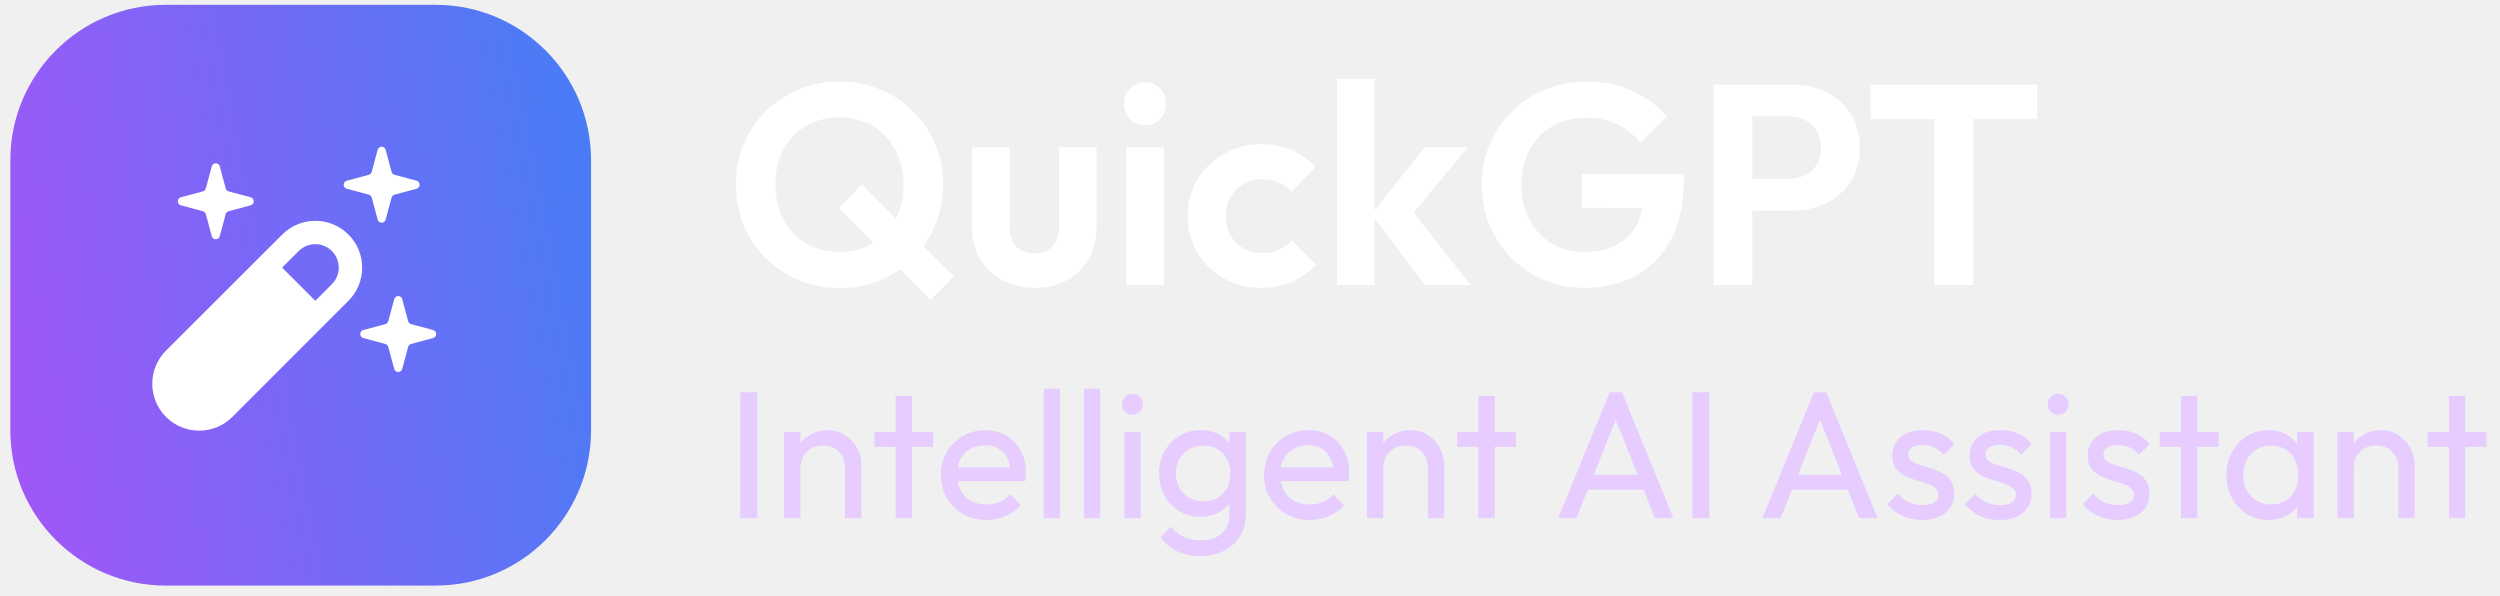
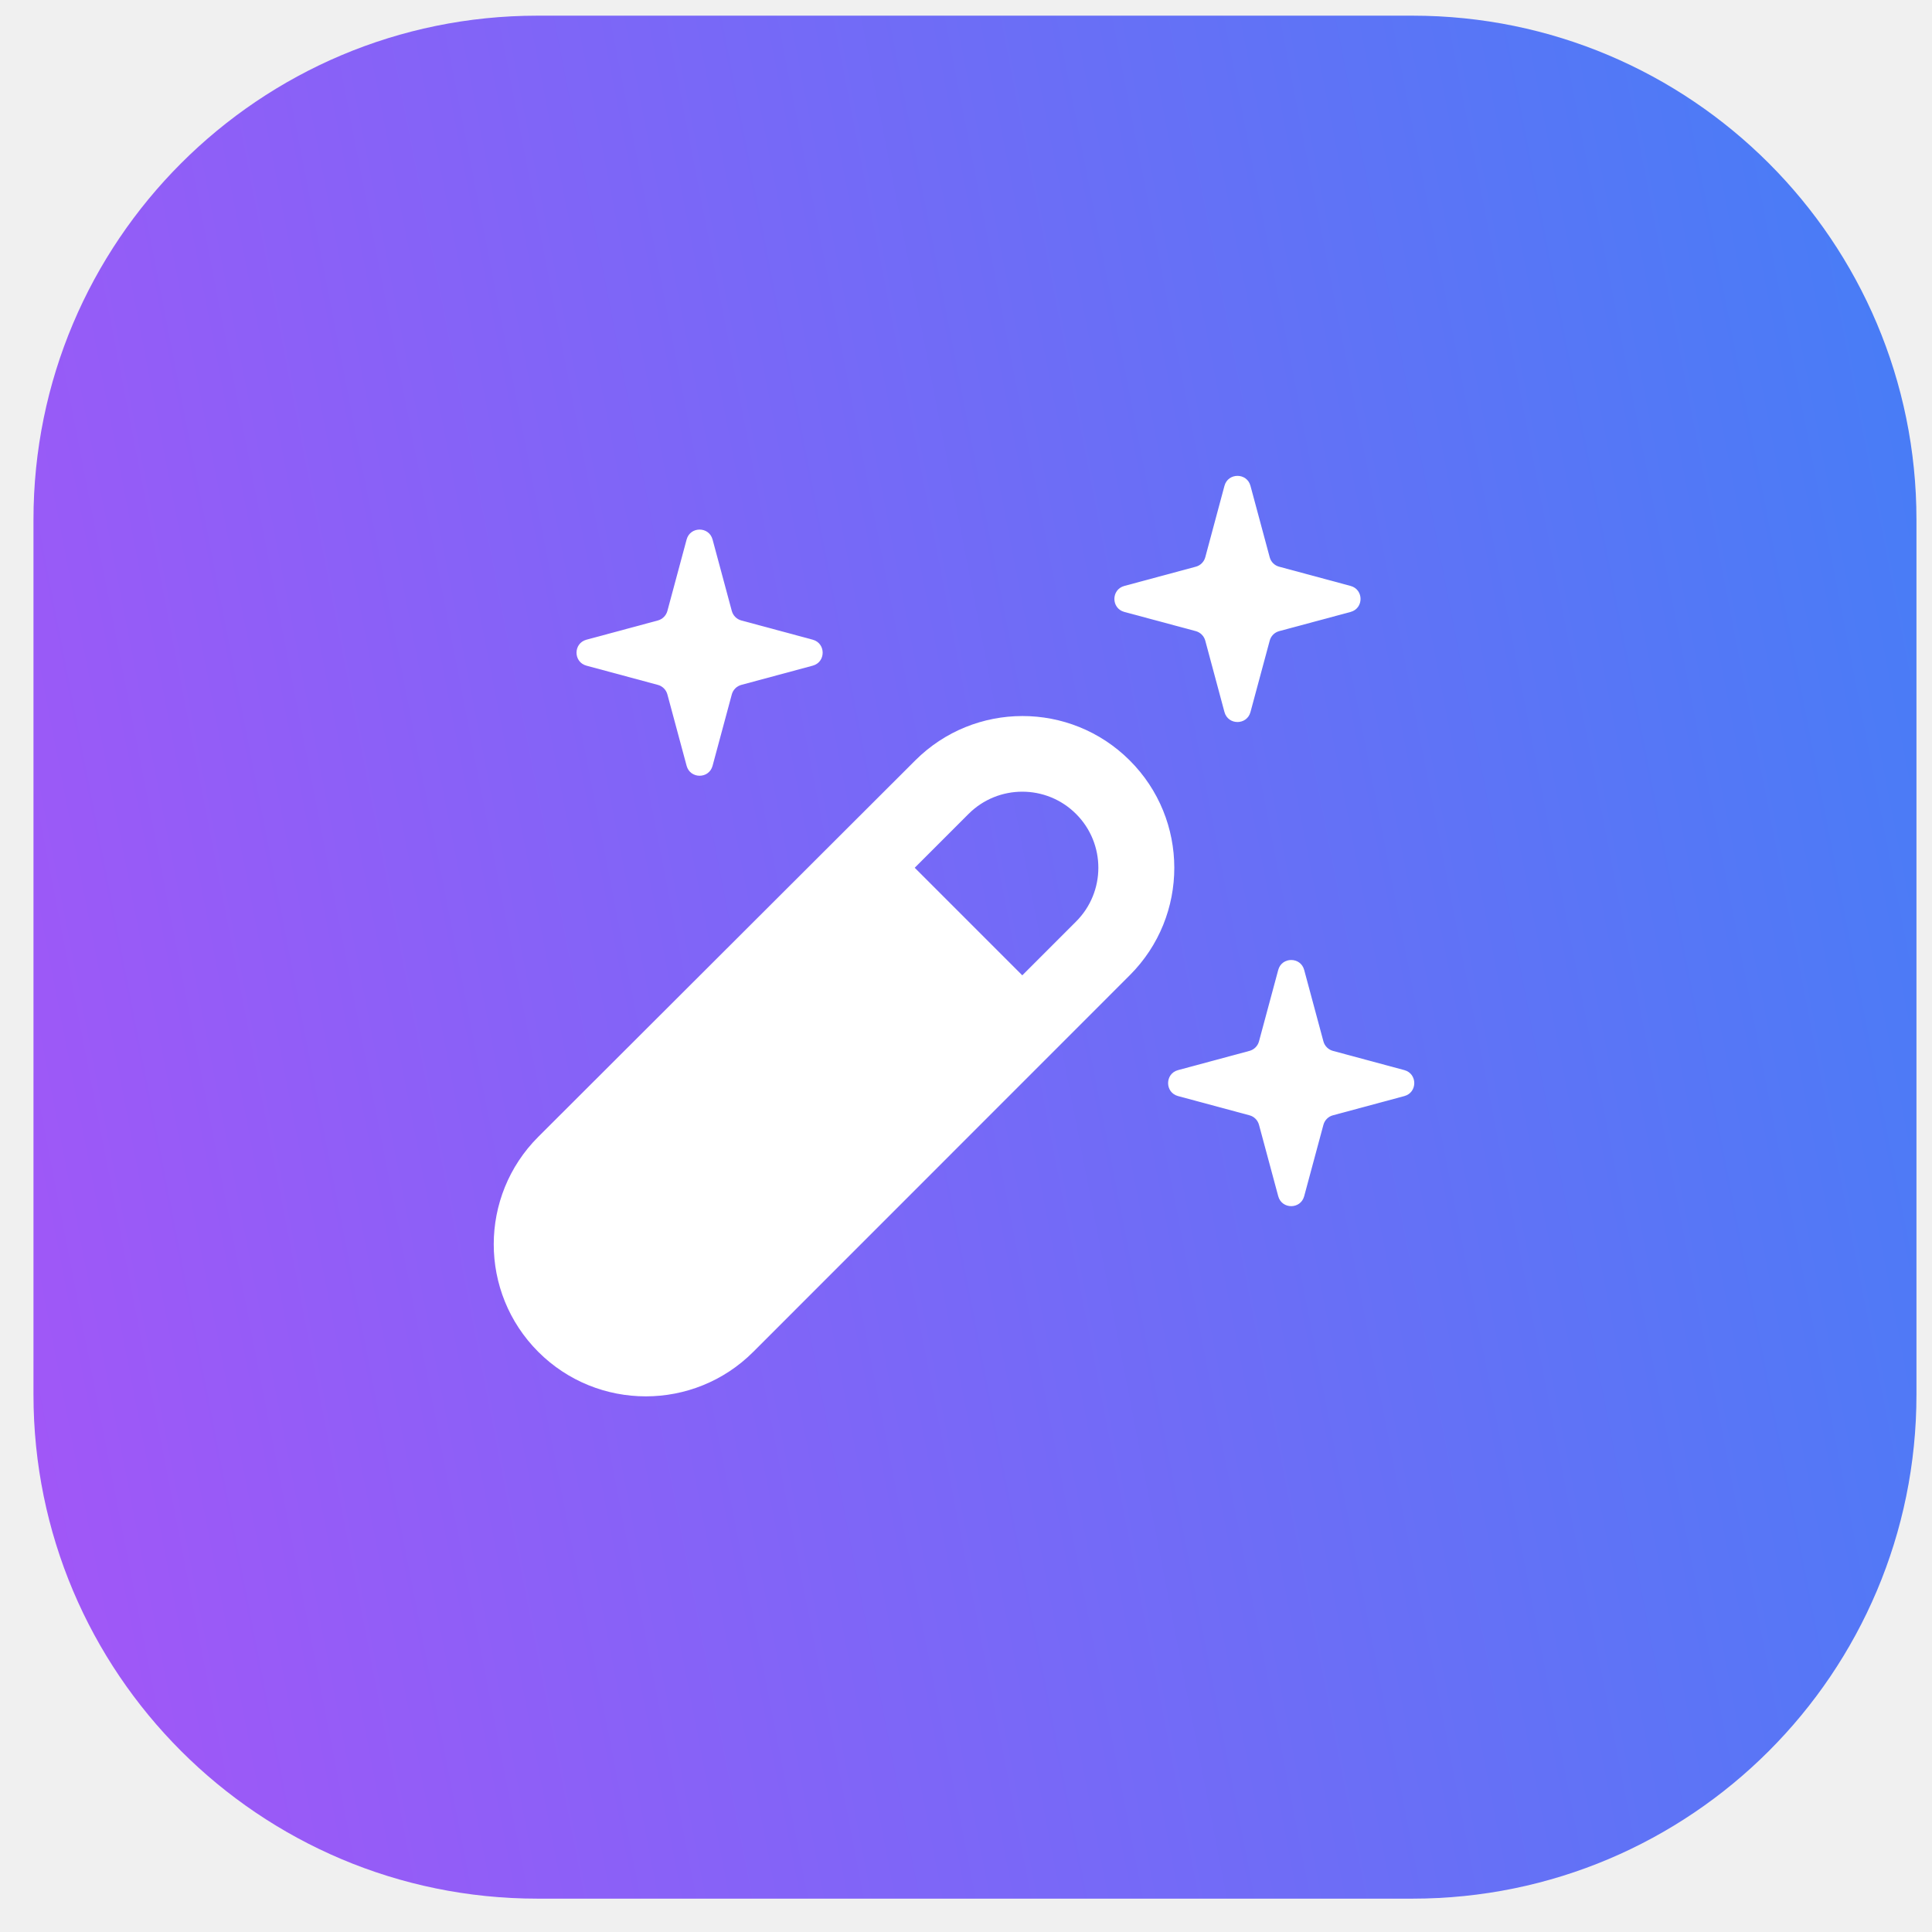
- <svg xmlns="http://www.w3.org/2000/svg" width="193" height="46" viewBox="0 0 193 46" fill="none">
-   <path d="M64.844 22.242C63.715 22.242 62.659 22.037 61.676 21.626C60.708 21.215 59.857 20.651 59.124 19.932C58.391 19.199 57.819 18.348 57.408 17.38C57.012 16.397 56.814 15.349 56.814 14.234C56.814 13.119 57.012 12.085 57.408 11.132C57.819 10.164 58.383 9.321 59.102 8.602C59.835 7.869 60.686 7.304 61.654 6.908C62.622 6.497 63.671 6.292 64.8 6.292C65.929 6.292 66.978 6.497 67.946 6.908C68.914 7.304 69.765 7.869 70.498 8.602C71.231 9.321 71.796 10.164 72.192 11.132C72.603 12.1 72.808 13.141 72.808 14.256C72.808 15.371 72.603 16.412 72.192 17.38C71.796 18.348 71.231 19.199 70.498 19.932C69.779 20.651 68.936 21.215 67.968 21.626C67 22.037 65.959 22.242 64.844 22.242ZM71.818 23.144L64.734 16.06L66.538 14.234L73.644 21.34L71.818 23.144ZM64.8 19.448C65.783 19.448 66.641 19.228 67.374 18.788C68.122 18.348 68.701 17.739 69.112 16.962C69.537 16.185 69.75 15.275 69.75 14.234C69.75 13.471 69.625 12.775 69.376 12.144C69.141 11.513 68.804 10.971 68.364 10.516C67.924 10.047 67.403 9.687 66.802 9.438C66.201 9.189 65.533 9.064 64.8 9.064C63.832 9.064 62.974 9.284 62.226 9.724C61.493 10.149 60.913 10.751 60.488 11.528C60.077 12.305 59.872 13.207 59.872 14.234C59.872 15.011 59.989 15.723 60.224 16.368C60.473 17.013 60.811 17.563 61.236 18.018C61.676 18.473 62.197 18.825 62.798 19.074C63.414 19.323 64.081 19.448 64.8 19.448ZM79.855 22.22C78.916 22.22 78.08 22.022 77.347 21.626C76.628 21.23 76.064 20.68 75.653 19.976C75.242 19.272 75.037 18.458 75.037 17.534V11.374H77.941V17.468C77.941 17.908 78.014 18.289 78.161 18.612C78.308 18.92 78.528 19.155 78.821 19.316C79.114 19.477 79.459 19.558 79.855 19.558C80.456 19.558 80.925 19.375 81.263 19.008C81.6 18.641 81.769 18.128 81.769 17.468V11.374H84.651V17.534C84.651 18.473 84.445 19.294 84.035 19.998C83.639 20.702 83.074 21.252 82.341 21.648C81.622 22.029 80.793 22.22 79.855 22.22ZM86.946 22V11.374H89.85V22L86.946 22ZM88.398 9.658C87.929 9.658 87.54 9.504 87.232 9.196C86.924 8.873 86.77 8.477 86.77 8.008C86.77 7.553 86.924 7.165 87.232 6.842C87.54 6.519 87.929 6.358 88.398 6.358C88.882 6.358 89.271 6.519 89.564 6.842C89.872 7.165 90.026 7.553 90.026 8.008C90.026 8.477 89.872 8.873 89.564 9.196C89.271 9.504 88.882 9.658 88.398 9.658ZM97.419 22.22C96.334 22.22 95.358 21.978 94.493 21.494C93.628 21.01 92.946 20.35 92.447 19.514C91.948 18.678 91.699 17.739 91.699 16.698C91.699 15.642 91.948 14.696 92.447 13.86C92.946 13.024 93.628 12.364 94.493 11.88C95.373 11.381 96.348 11.132 97.419 11.132C98.255 11.132 99.025 11.286 99.729 11.594C100.433 11.902 101.042 12.342 101.555 12.914L99.707 14.784C99.428 14.476 99.091 14.241 98.695 14.08C98.314 13.919 97.888 13.838 97.419 13.838C96.891 13.838 96.414 13.963 95.989 14.212C95.578 14.447 95.248 14.777 94.999 15.202C94.764 15.613 94.647 16.104 94.647 16.676C94.647 17.233 94.764 17.732 94.999 18.172C95.248 18.597 95.578 18.935 95.989 19.184C96.414 19.419 96.891 19.536 97.419 19.536C97.903 19.536 98.336 19.455 98.717 19.294C99.113 19.118 99.45 18.869 99.729 18.546L101.599 20.416C101.056 21.003 100.433 21.45 99.729 21.758C99.025 22.066 98.255 22.22 97.419 22.22ZM110.007 22L105.893 16.522L109.985 11.374H113.307L108.511 17.182L108.621 15.774L113.527 22H110.007ZM103.231 22V6.094H106.113V22H103.231ZM122.312 22.22C121.212 22.22 120.178 22.022 119.21 21.626C118.257 21.215 117.413 20.643 116.68 19.91C115.961 19.177 115.397 18.333 114.986 17.38C114.59 16.412 114.392 15.371 114.392 14.256C114.392 13.127 114.597 12.085 115.008 11.132C115.419 10.164 115.991 9.321 116.724 8.602C117.457 7.869 118.315 7.304 119.298 6.908C120.281 6.497 121.344 6.292 122.488 6.292C123.764 6.292 124.937 6.534 126.008 7.018C127.079 7.487 127.966 8.155 128.67 9.02L126.646 11.044C126.162 10.413 125.561 9.929 124.842 9.592C124.123 9.255 123.331 9.086 122.466 9.086C121.483 9.086 120.611 9.306 119.848 9.746C119.1 10.171 118.513 10.773 118.088 11.55C117.663 12.313 117.45 13.207 117.45 14.234C117.45 15.261 117.655 16.17 118.066 16.962C118.491 17.739 119.063 18.348 119.782 18.788C120.515 19.228 121.351 19.448 122.29 19.448C123.258 19.448 124.087 19.272 124.776 18.92C125.465 18.553 125.993 18.025 126.36 17.336C126.727 16.632 126.91 15.774 126.91 14.762L128.868 16.104L122.114 16.038V13.442H129.99V13.86C129.99 15.708 129.66 17.255 129 18.502C128.34 19.734 127.431 20.665 126.272 21.296C125.128 21.912 123.808 22.22 122.312 22.22ZM134.485 16.258V13.816L138.071 13.816C138.541 13.816 138.966 13.721 139.347 13.53C139.729 13.339 140.029 13.068 140.249 12.716C140.469 12.349 140.579 11.909 140.579 11.396C140.579 10.897 140.469 10.465 140.249 10.098C140.029 9.731 139.729 9.453 139.347 9.262C138.966 9.071 138.541 8.976 138.071 8.976L134.485 8.976V6.534H138.379C139.362 6.534 140.242 6.732 141.019 7.128C141.811 7.524 142.435 8.089 142.889 8.822C143.344 9.541 143.571 10.399 143.571 11.396C143.571 12.393 143.344 13.259 142.889 13.992C142.435 14.711 141.811 15.268 141.019 15.664C140.242 16.06 139.362 16.258 138.379 16.258H134.485ZM132.285 22V6.534H135.277V22H132.285ZM149.326 22V6.864H152.34V22L149.326 22ZM144.398 9.196V6.534H157.268V9.196H144.398Z" fill="white" />
-   <path d="M57.148 40V30.284H58.464V40H57.148ZM65.237 40V36.122C65.237 35.618 65.079 35.203 64.761 34.876C64.444 34.549 64.033 34.386 63.529 34.386C63.193 34.386 62.895 34.461 62.633 34.61C62.372 34.759 62.167 34.965 62.017 35.226C61.868 35.487 61.793 35.786 61.793 36.122L61.275 35.828C61.275 35.324 61.387 34.876 61.611 34.484C61.835 34.092 62.148 33.784 62.549 33.56C62.951 33.327 63.403 33.21 63.907 33.21C64.411 33.21 64.855 33.336 65.237 33.588C65.629 33.84 65.937 34.171 66.161 34.582C66.385 34.983 66.497 35.413 66.497 35.87V40H65.237ZM60.533 40V33.35H61.793V40H60.533ZM69.143 40V30.564H70.403V40H69.143ZM67.505 34.498V33.35H72.041V34.498H67.505ZM76.15 40.14C75.488 40.14 74.891 39.991 74.359 39.692C73.826 39.384 73.406 38.969 73.099 38.446C72.79 37.923 72.636 37.331 72.636 36.668C72.636 36.015 72.786 35.427 73.085 34.904C73.392 34.381 73.803 33.971 74.317 33.672C74.839 33.364 75.422 33.21 76.067 33.21C76.683 33.21 77.224 33.35 77.691 33.63C78.166 33.91 78.535 34.297 78.796 34.792C79.067 35.287 79.203 35.847 79.203 36.472C79.203 36.565 79.198 36.668 79.189 36.78C79.179 36.883 79.16 37.004 79.132 37.144H73.519V36.094H78.46L77.999 36.5C77.999 36.052 77.919 35.674 77.76 35.366C77.602 35.049 77.378 34.806 77.088 34.638C76.799 34.461 76.449 34.372 76.038 34.372C75.609 34.372 75.231 34.465 74.904 34.652C74.578 34.839 74.326 35.1 74.148 35.436C73.971 35.772 73.882 36.169 73.882 36.626C73.882 37.093 73.976 37.503 74.162 37.858C74.349 38.203 74.615 38.474 74.96 38.67C75.306 38.857 75.703 38.95 76.15 38.95C76.524 38.95 76.865 38.885 77.172 38.754C77.49 38.623 77.76 38.427 77.984 38.166L78.796 38.992C78.479 39.365 78.087 39.65 77.621 39.846C77.163 40.042 76.673 40.14 76.15 40.14ZM80.576 40V30.004H81.836V40H80.576ZM83.68 40V30.004H84.94V40H83.68ZM86.797 40V33.35H88.057V40H86.797ZM87.427 32.02C87.194 32.02 87.003 31.945 86.853 31.796C86.704 31.637 86.629 31.441 86.629 31.208C86.629 30.984 86.704 30.797 86.853 30.648C87.003 30.489 87.194 30.41 87.427 30.41C87.661 30.41 87.852 30.489 88.001 30.648C88.151 30.797 88.225 30.984 88.225 31.208C88.225 31.441 88.151 31.637 88.001 31.796C87.852 31.945 87.661 32.02 87.427 32.02ZM92.672 42.926C91.991 42.926 91.384 42.8 90.852 42.548C90.33 42.296 89.91 41.941 89.592 41.484L90.404 40.658C90.675 41.003 90.997 41.265 91.37 41.442C91.744 41.629 92.187 41.722 92.7 41.722C93.382 41.722 93.918 41.54 94.31 41.176C94.712 40.821 94.912 40.341 94.912 39.734V38.082L95.136 36.584L94.912 35.1V33.35H96.172V39.734C96.172 40.369 96.023 40.924 95.724 41.4C95.435 41.876 95.024 42.249 94.492 42.52C93.97 42.791 93.363 42.926 92.672 42.926ZM92.672 39.888C92.066 39.888 91.52 39.743 91.034 39.454C90.558 39.165 90.18 38.768 89.9 38.264C89.62 37.751 89.48 37.177 89.48 36.542C89.48 35.907 89.62 35.343 89.9 34.848C90.18 34.344 90.558 33.947 91.034 33.658C91.52 33.359 92.066 33.21 92.672 33.21C93.195 33.21 93.657 33.313 94.058 33.518C94.46 33.723 94.777 34.013 95.01 34.386C95.253 34.75 95.384 35.179 95.402 35.674V37.438C95.374 37.923 95.239 38.353 94.996 38.726C94.763 39.09 94.446 39.375 94.044 39.58C93.643 39.785 93.186 39.888 92.672 39.888ZM92.924 38.698C93.335 38.698 93.694 38.609 94.002 38.432C94.32 38.255 94.562 38.007 94.73 37.69C94.898 37.363 94.982 36.985 94.982 36.556C94.982 36.127 94.894 35.753 94.716 35.436C94.548 35.109 94.31 34.857 94.002 34.68C93.694 34.493 93.33 34.4 92.91 34.4C92.49 34.4 92.122 34.493 91.804 34.68C91.487 34.857 91.235 35.109 91.048 35.436C90.871 35.753 90.782 36.122 90.782 36.542C90.782 36.962 90.871 37.335 91.048 37.662C91.235 37.989 91.487 38.245 91.804 38.432C92.131 38.609 92.504 38.698 92.924 38.698ZM101.102 40.14C100.439 40.14 99.842 39.991 99.31 39.692C98.778 39.384 98.358 38.969 98.05 38.446C97.742 37.923 97.588 37.331 97.588 36.668C97.588 36.015 97.737 35.427 98.036 34.904C98.344 34.381 98.754 33.971 99.268 33.672C99.79 33.364 100.374 33.21 101.018 33.21C101.634 33.21 102.175 33.35 102.642 33.63C103.118 33.91 103.486 34.297 103.748 34.792C104.018 35.287 104.154 35.847 104.154 36.472C104.154 36.565 104.149 36.668 104.14 36.78C104.13 36.883 104.112 37.004 104.084 37.144H98.47V36.094H103.412L102.95 36.5C102.95 36.052 102.87 35.674 102.712 35.366C102.553 35.049 102.329 34.806 102.04 34.638C101.75 34.461 101.4 34.372 100.99 34.372C100.56 34.372 100.182 34.465 99.856 34.652C99.529 34.839 99.277 35.1 99.1 35.436C98.922 35.772 98.834 36.169 98.834 36.626C98.834 37.093 98.927 37.503 99.114 37.858C99.3 38.203 99.566 38.474 99.912 38.67C100.257 38.857 100.654 38.95 101.102 38.95C101.475 38.95 101.816 38.885 102.124 38.754C102.441 38.623 102.712 38.427 102.936 38.166L103.748 38.992C103.43 39.365 103.038 39.65 102.572 39.846C102.114 40.042 101.624 40.14 101.102 40.14ZM110.232 40V36.122C110.232 35.618 110.073 35.203 109.756 34.876C109.438 34.549 109.028 34.386 108.524 34.386C108.188 34.386 107.889 34.461 107.628 34.61C107.366 34.759 107.161 34.965 107.012 35.226C106.862 35.487 106.788 35.786 106.788 36.122L106.27 35.828C106.27 35.324 106.382 34.876 106.606 34.484C106.83 34.092 107.142 33.784 107.544 33.56C107.945 33.327 108.398 33.21 108.902 33.21C109.406 33.21 109.849 33.336 110.232 33.588C110.624 33.84 110.932 34.171 111.156 34.582C111.38 34.983 111.492 35.413 111.492 35.87V40H110.232ZM105.528 40V33.35H106.788V40H105.528ZM114.137 40V30.564H115.397V40H114.137ZM112.499 34.498V33.35H117.035V34.498H112.499ZM120.295 40L124.271 30.284H125.223L129.185 40H127.757L124.495 31.782H124.985L121.695 40H120.295ZM122.185 37.802V36.654H127.295V37.802H122.185ZM130.648 40V30.284H131.964V40H130.648ZM136.059 40L140.035 30.284H140.987L144.949 40H143.521L140.259 31.782H140.749L137.459 40H136.059ZM137.949 37.802V36.654H143.059V37.802H137.949ZM148.411 40.14C148.038 40.14 147.683 40.093 147.347 40C147.02 39.897 146.717 39.757 146.437 39.58C146.157 39.393 145.914 39.174 145.709 38.922L146.521 38.11C146.764 38.409 147.044 38.633 147.361 38.782C147.678 38.922 148.033 38.992 148.425 38.992C148.817 38.992 149.12 38.927 149.335 38.796C149.55 38.656 149.657 38.465 149.657 38.222C149.657 37.979 149.568 37.793 149.391 37.662C149.223 37.522 149.004 37.41 148.733 37.326C148.462 37.233 148.173 37.144 147.865 37.06C147.566 36.967 147.282 36.85 147.011 36.71C146.74 36.57 146.516 36.379 146.339 36.136C146.171 35.893 146.087 35.571 146.087 35.17C146.087 34.769 146.185 34.423 146.381 34.134C146.577 33.835 146.848 33.607 147.193 33.448C147.548 33.289 147.972 33.21 148.467 33.21C148.99 33.21 149.452 33.303 149.853 33.49C150.264 33.667 150.6 33.938 150.861 34.302L150.049 35.114C149.862 34.871 149.629 34.685 149.349 34.554C149.078 34.423 148.77 34.358 148.425 34.358C148.061 34.358 147.781 34.423 147.585 34.554C147.398 34.675 147.305 34.848 147.305 35.072C147.305 35.296 147.389 35.469 147.557 35.59C147.725 35.711 147.944 35.814 148.215 35.898C148.495 35.982 148.784 36.071 149.083 36.164C149.382 36.248 149.666 36.365 149.937 36.514C150.208 36.663 150.427 36.864 150.595 37.116C150.772 37.368 150.861 37.699 150.861 38.11C150.861 38.735 150.637 39.23 150.189 39.594C149.75 39.958 149.158 40.14 148.411 40.14ZM154.386 40.14C154.012 40.14 153.658 40.093 153.322 40C152.995 39.897 152.692 39.757 152.412 39.58C152.132 39.393 151.889 39.174 151.684 38.922L152.496 38.11C152.738 38.409 153.018 38.633 153.336 38.782C153.653 38.922 154.008 38.992 154.4 38.992C154.792 38.992 155.095 38.927 155.31 38.796C155.524 38.656 155.632 38.465 155.632 38.222C155.632 37.979 155.543 37.793 155.366 37.662C155.198 37.522 154.978 37.41 154.708 37.326C154.437 37.233 154.148 37.144 153.84 37.06C153.541 36.967 153.256 36.85 152.986 36.71C152.715 36.57 152.491 36.379 152.314 36.136C152.146 35.893 152.062 35.571 152.062 35.17C152.062 34.769 152.16 34.423 152.356 34.134C152.552 33.835 152.822 33.607 153.168 33.448C153.522 33.289 153.947 33.21 154.442 33.21C154.964 33.21 155.426 33.303 155.828 33.49C156.238 33.667 156.574 33.938 156.836 34.302L156.024 35.114C155.837 34.871 155.604 34.685 155.324 34.554C155.053 34.423 154.745 34.358 154.4 34.358C154.036 34.358 153.756 34.423 153.56 34.554C153.373 34.675 153.28 34.848 153.28 35.072C153.28 35.296 153.364 35.469 153.532 35.59C153.7 35.711 153.919 35.814 154.19 35.898C154.47 35.982 154.759 36.071 155.058 36.164C155.356 36.248 155.641 36.365 155.912 36.514C156.182 36.663 156.402 36.864 156.57 37.116C156.747 37.368 156.836 37.699 156.836 38.11C156.836 38.735 156.612 39.23 156.164 39.594C155.725 39.958 155.132 40.14 154.386 40.14ZM158.26 40V33.35H159.52V40H158.26ZM158.89 32.02C158.657 32.02 158.466 31.945 158.316 31.796C158.167 31.637 158.092 31.441 158.092 31.208C158.092 30.984 158.167 30.797 158.316 30.648C158.466 30.489 158.657 30.41 158.89 30.41C159.124 30.41 159.315 30.489 159.464 30.648C159.614 30.797 159.688 30.984 159.688 31.208C159.688 31.441 159.614 31.637 159.464 31.796C159.315 31.945 159.124 32.02 158.89 32.02ZM163.491 40.14C163.118 40.14 162.763 40.093 162.427 40C162.1 39.897 161.797 39.757 161.517 39.58C161.237 39.393 160.994 39.174 160.789 38.922L161.601 38.11C161.844 38.409 162.124 38.633 162.441 38.782C162.758 38.922 163.113 38.992 163.505 38.992C163.897 38.992 164.2 38.927 164.415 38.796C164.63 38.656 164.737 38.465 164.737 38.222C164.737 37.979 164.648 37.793 164.471 37.662C164.303 37.522 164.084 37.41 163.813 37.326C163.542 37.233 163.253 37.144 162.945 37.06C162.646 36.967 162.362 36.85 162.091 36.71C161.82 36.57 161.596 36.379 161.419 36.136C161.251 35.893 161.167 35.571 161.167 35.17C161.167 34.769 161.265 34.423 161.461 34.134C161.657 33.835 161.928 33.607 162.273 33.448C162.628 33.289 163.052 33.21 163.547 33.21C164.07 33.21 164.532 33.303 164.933 33.49C165.344 33.667 165.68 33.938 165.941 34.302L165.129 35.114C164.942 34.871 164.709 34.685 164.429 34.554C164.158 34.423 163.85 34.358 163.505 34.358C163.141 34.358 162.861 34.423 162.665 34.554C162.478 34.675 162.385 34.848 162.385 35.072C162.385 35.296 162.469 35.469 162.637 35.59C162.805 35.711 163.024 35.814 163.295 35.898C163.575 35.982 163.864 36.071 164.163 36.164C164.462 36.248 164.746 36.365 165.017 36.514C165.288 36.663 165.507 36.864 165.675 37.116C165.852 37.368 165.941 37.699 165.941 38.11C165.941 38.735 165.717 39.23 165.269 39.594C164.83 39.958 164.238 40.14 163.491 40.14ZM168.374 40V30.564H169.634V40H168.374ZM166.736 34.498V33.35H171.272V34.498H166.736ZM175.129 40.14C174.522 40.14 173.972 39.991 173.477 39.692C172.982 39.384 172.59 38.969 172.301 38.446C172.021 37.923 171.881 37.335 171.881 36.682C171.881 36.029 172.021 35.441 172.301 34.918C172.59 34.395 172.978 33.98 173.463 33.672C173.958 33.364 174.513 33.21 175.129 33.21C175.633 33.21 176.081 33.317 176.473 33.532C176.874 33.737 177.196 34.027 177.439 34.4C177.682 34.764 177.817 35.189 177.845 35.674V37.676C177.817 38.152 177.682 38.577 177.439 38.95C177.206 39.323 176.888 39.617 176.487 39.832C176.095 40.037 175.642 40.14 175.129 40.14ZM175.339 38.95C175.964 38.95 176.468 38.74 176.851 38.32C177.234 37.891 177.425 37.345 177.425 36.682C177.425 36.225 177.336 35.828 177.159 35.492C176.991 35.147 176.748 34.881 176.431 34.694C176.114 34.498 175.745 34.4 175.325 34.4C174.905 34.4 174.532 34.498 174.205 34.694C173.888 34.89 173.636 35.161 173.449 35.506C173.272 35.842 173.183 36.229 173.183 36.668C173.183 37.116 173.272 37.513 173.449 37.858C173.636 38.194 173.892 38.46 174.219 38.656C174.546 38.852 174.919 38.95 175.339 38.95ZM177.341 40V38.208L177.579 36.584L177.341 34.974V33.35H178.615V40H177.341ZM185.153 40V36.122C185.153 35.618 184.995 35.203 184.677 34.876C184.36 34.549 183.949 34.386 183.445 34.386C183.109 34.386 182.811 34.461 182.549 34.61C182.288 34.759 182.083 34.965 181.933 35.226C181.784 35.487 181.709 35.786 181.709 36.122L181.191 35.828C181.191 35.324 181.303 34.876 181.527 34.484C181.751 34.092 182.064 33.784 182.465 33.56C182.867 33.327 183.319 33.21 183.823 33.21C184.327 33.21 184.771 33.336 185.153 33.588C185.545 33.84 185.853 34.171 186.077 34.582C186.301 34.983 186.413 35.413 186.413 35.87V40H185.153ZM180.449 40V33.35H181.709V40H180.449ZM189.059 40V30.564H190.319V40H189.059ZM187.421 34.498V33.35H191.957V34.498H187.421Z" fill="#E6CCFF" />
-   <rect x="0.797" y="0.373" width="44.833" height="44.833" rx="12" fill="url(#paint0_linear_8961_4661)" />
+ <svg xmlns="http://www.w3.org/2000/svg" width="46" height="46" viewBox="0 0 46 46" fill="none">
+   <rect x="0.797" y="0.373" width="44.833" height="44.833" rx="12" fill="url(#paint0_linear_8908_4950)" />
  <path fill-rule="evenodd" clip-rule="evenodd" d="M17.936 32.186L26.901 23.218C28.315 21.804 28.312 19.511 26.894 18.101C25.482 16.696 23.201 16.698 21.792 18.105L12.818 27.065C11.402 28.478 11.402 30.772 12.816 32.187C14.23 33.6 16.523 33.6 17.936 32.186ZM21.779 20.661L24.34 23.222L25.621 21.941C26.328 21.234 26.328 20.087 25.621 19.38C24.914 18.673 23.767 18.673 23.06 19.38L21.779 20.661Z" fill="white" />
  <path d="M16.348 12.846C16.433 12.53 16.881 12.53 16.966 12.846L17.424 14.547C17.454 14.657 17.54 14.743 17.65 14.773L19.351 15.231C19.666 15.316 19.666 15.764 19.351 15.849L17.65 16.307C17.54 16.337 17.454 16.423 17.424 16.533L16.966 18.233C16.881 18.549 16.433 18.549 16.348 18.233L15.89 16.533C15.86 16.423 15.774 16.337 15.664 16.307L13.963 15.849C13.648 15.764 13.648 15.316 13.963 15.231L15.664 14.773C15.774 14.743 15.86 14.657 15.89 14.547L16.348 12.846Z" fill="white" />
  <path d="M29.154 11.567C29.24 11.251 29.688 11.251 29.773 11.567L30.231 13.268C30.26 13.378 30.346 13.464 30.457 13.493L32.157 13.951C32.473 14.036 32.473 14.485 32.157 14.57L30.457 15.027C30.346 15.057 30.26 15.143 30.231 15.254L29.773 16.954C29.688 17.27 29.24 17.27 29.154 16.954L28.697 15.254C28.667 15.143 28.581 15.057 28.471 15.027L26.77 14.57C26.454 14.485 26.454 14.036 26.77 13.951L28.471 13.493C28.581 13.464 28.667 13.378 28.697 13.268L29.154 11.567Z" fill="white" />
  <path d="M30.434 23.094C30.519 22.778 30.967 22.778 31.052 23.094L31.51 24.795C31.54 24.905 31.626 24.991 31.736 25.021L33.437 25.479C33.752 25.564 33.752 26.012 33.437 26.097L31.736 26.555C31.626 26.584 31.54 26.671 31.51 26.781L31.052 28.481C30.967 28.797 30.519 28.797 30.434 28.481L29.976 26.781C29.946 26.671 29.86 26.584 29.75 26.555L28.049 26.097C27.733 26.012 27.733 25.564 28.049 25.479L29.75 25.021C29.86 24.991 29.946 24.905 29.976 24.795L30.434 23.094Z" fill="white" />
  <defs>
-     <linearGradient id="paint0_linear_8961_4661" x1="51.607" y1="16.812" x2="-2.192" y2="27.273" gradientUnits="userSpaceOnUse">
+     <linearGradient id="paint0_linear_8908_4950" x1="51.607" y1="16.812" x2="-2.192" y2="27.273" gradientUnits="userSpaceOnUse">
      <stop stop-color="#4080F6" />
      <stop offset="1" stop-color="#A356F7" />
    </linearGradient>
  </defs>
</svg>
